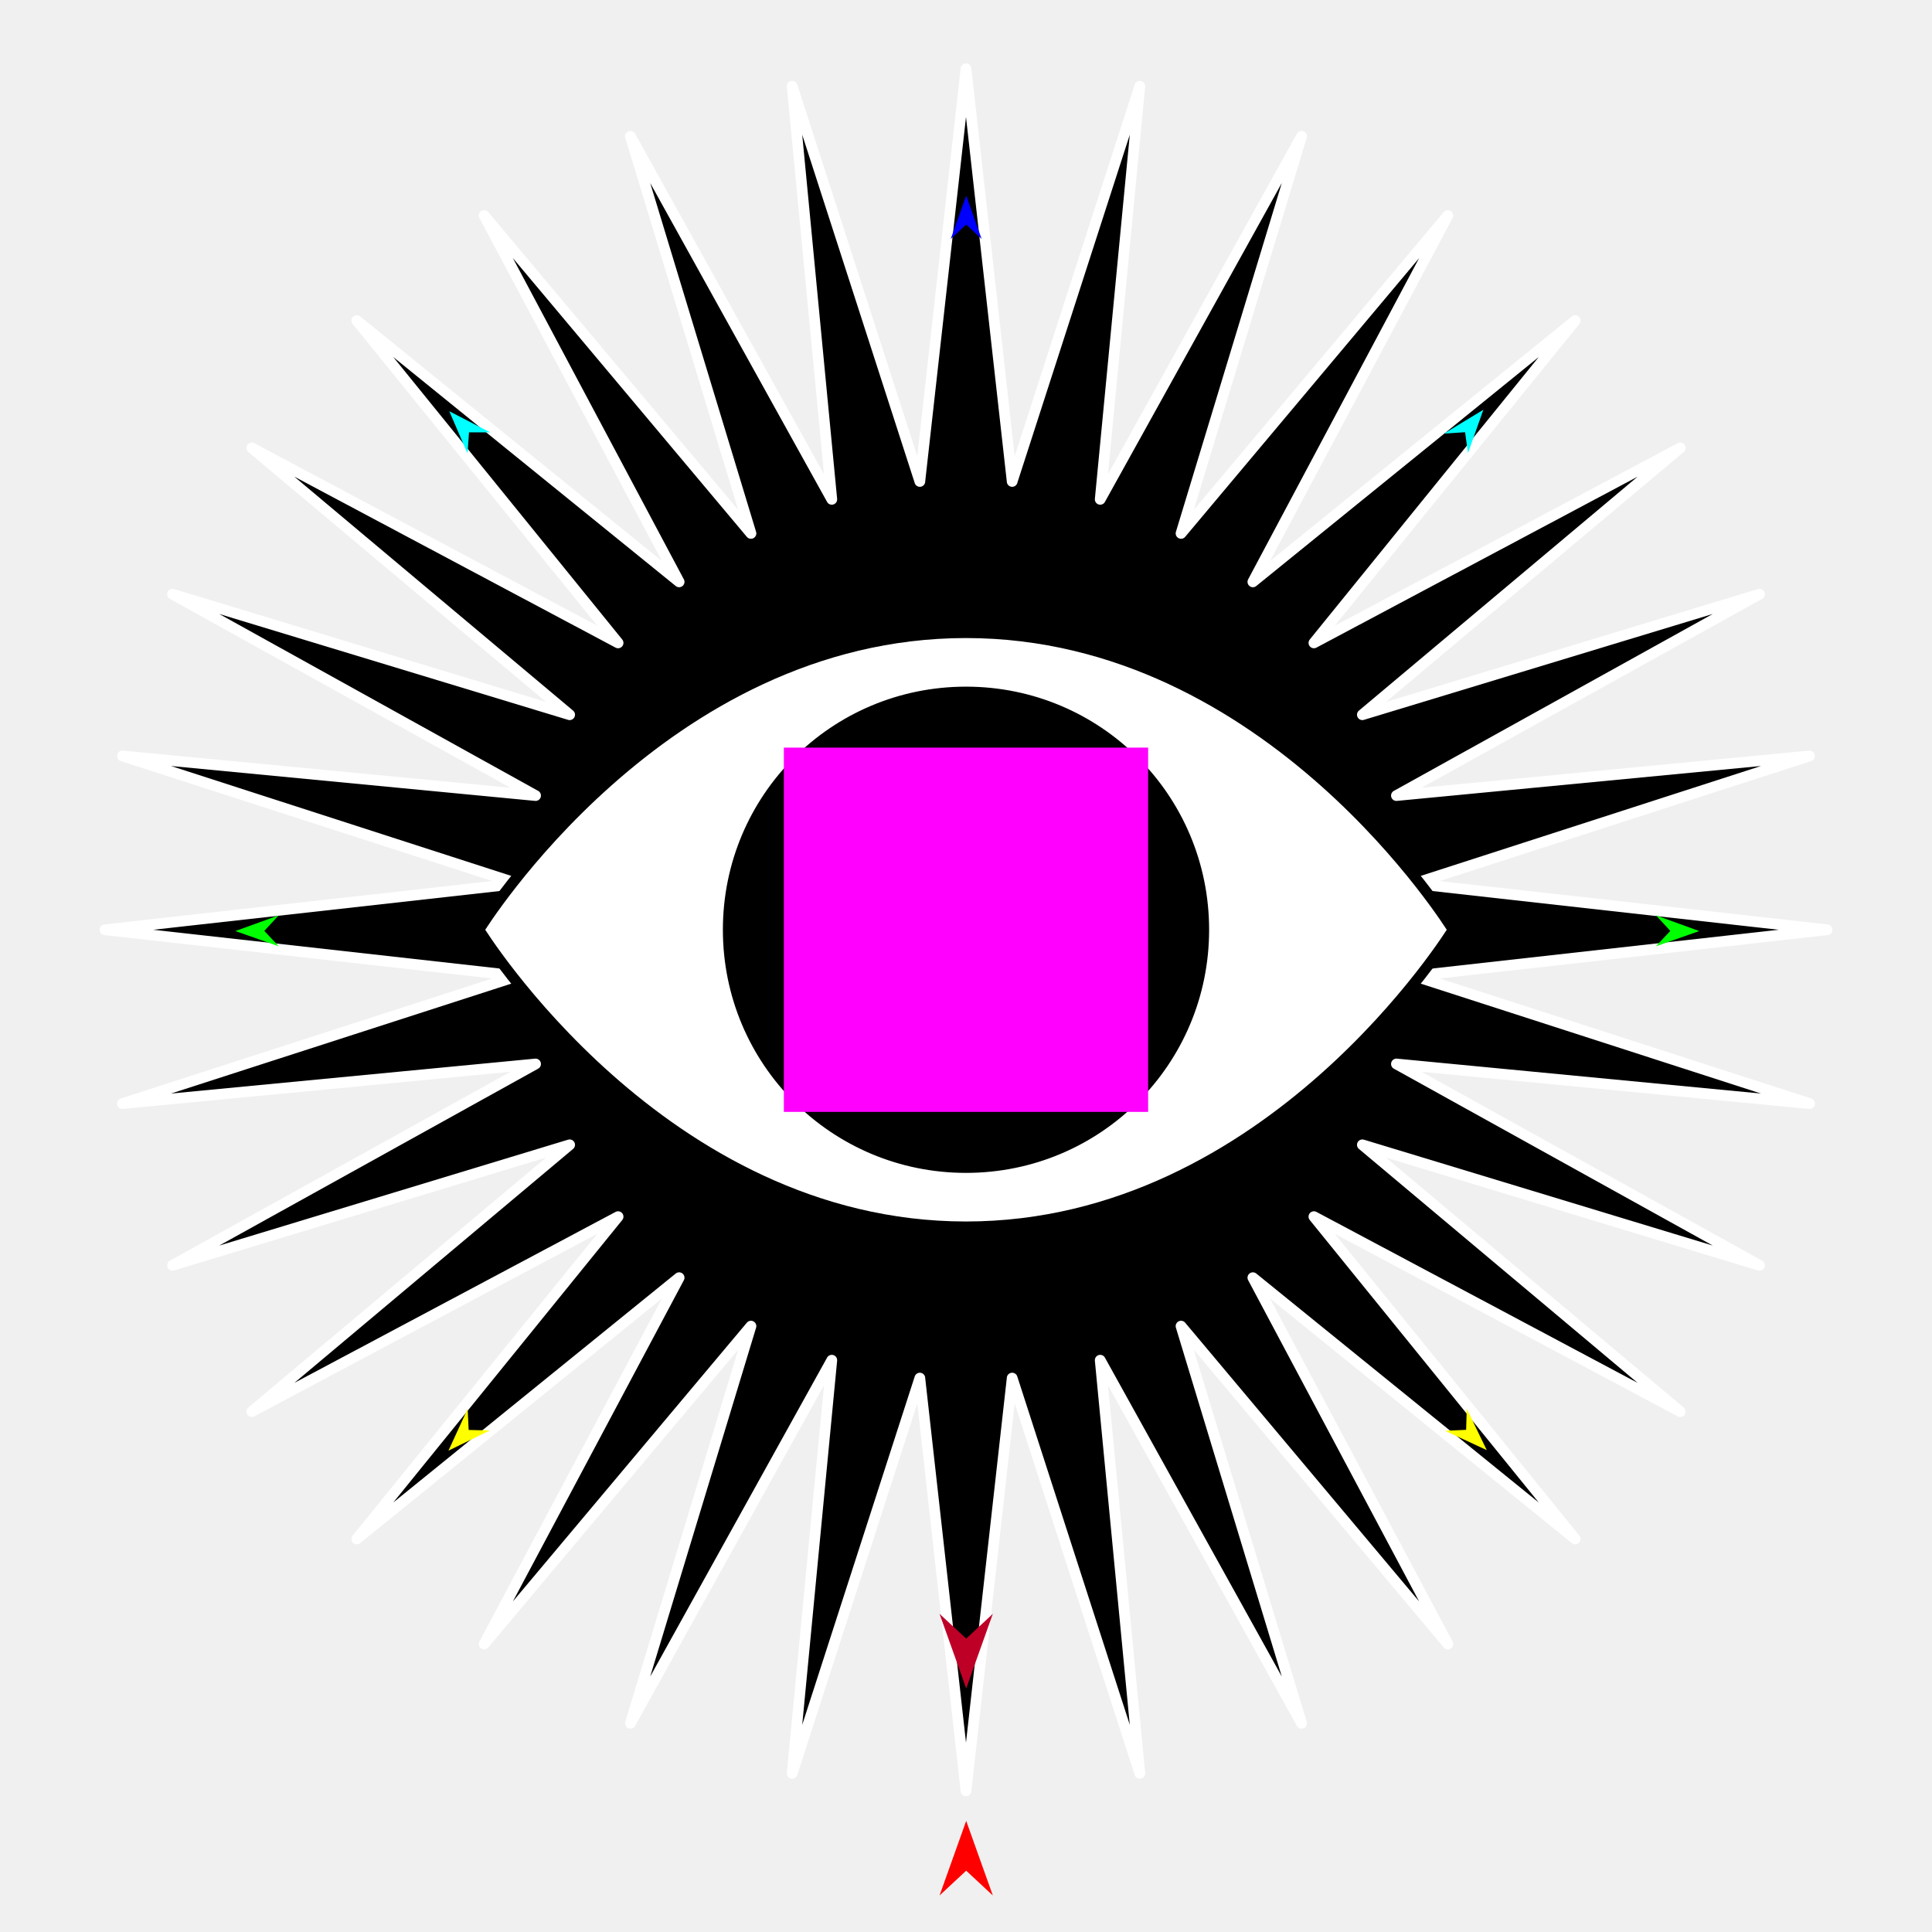
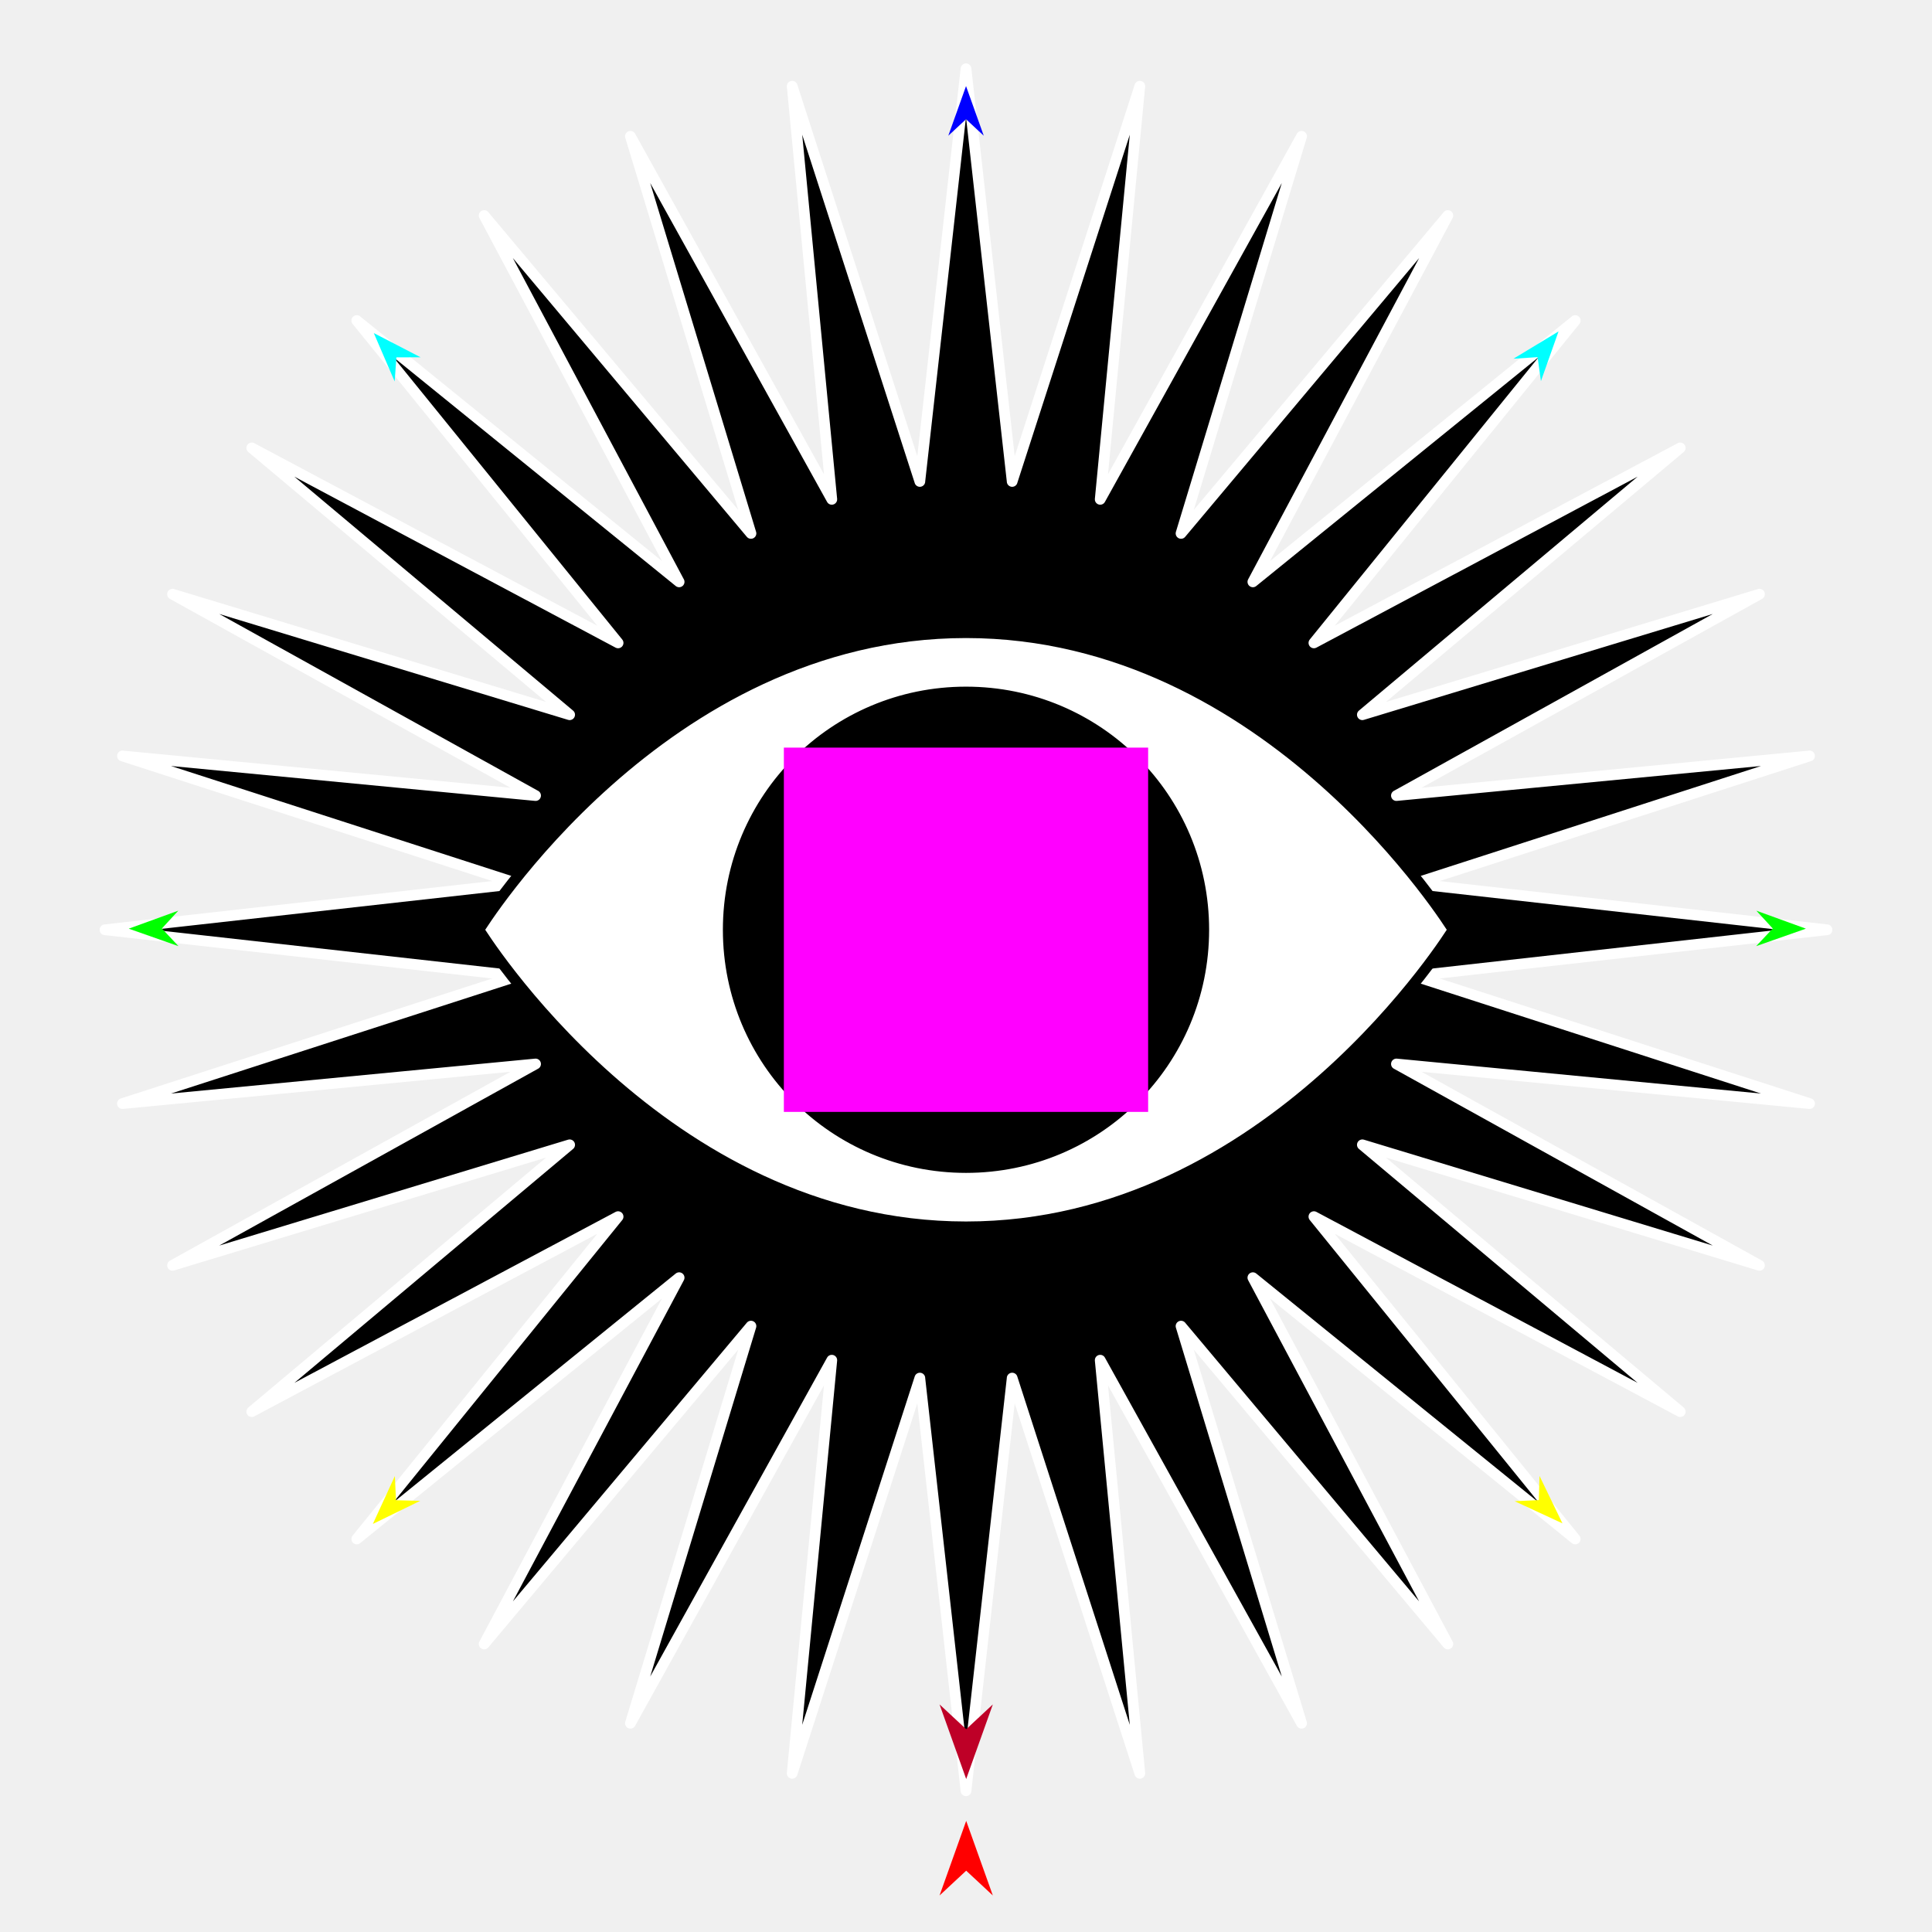
<svg xmlns="http://www.w3.org/2000/svg" version="1.1" id="Frame_0" width="720px" height="720px">
  <g id="eye_starburst">
    <g id="starburst">
      <path fill="#000000" fill-rule="evenodd" stroke="#ffffff" stroke-width="4" stroke-linecap="round" stroke-linejoin="round" d="M 360.000 667.364 C 360.002 667.349 377.203 513.589 377.204 513.574 C 377.209 513.589 424.772 660.847 424.777 660.862 C 424.775 660.846 410.017 506.921 410.016 506.906 C 410.023 506.919 485.052 642.190 485.059 642.203 C 485.055 642.189 440.145 494.225 440.141 494.210 C 440.151 494.222 539.560 612.656 539.570 612.668 C 539.563 612.654 466.918 476.168 466.910 476.155 C 466.922 476.165 587.021 573.521 587.033 573.530 C 587.023 573.518 489.667 453.420 489.657 453.408 C 489.671 453.416 626.156 526.061 626.170 526.068 C 626.158 526.058 507.724 426.648 507.712 426.638 C 507.727 426.643 655.691 471.553 655.706 471.557 C 655.692 471.550 520.422 396.521 520.408 396.514 C 520.424 396.515 674.348 411.273 674.364 411.275 C 674.349 411.270 527.091 363.707 527.076 363.702 C 527.092 363.700 680.851 346.499 680.867 346.498 C 680.851 346.496 527.092 329.295 527.076 329.293 C 527.091 329.289 674.349 281.726 674.364 281.721 C 674.348 281.722 520.424 296.480 520.408 296.482 C 520.422 296.474 655.692 221.446 655.706 221.438 C 655.691 221.443 507.727 266.353 507.712 266.357 C 507.724 266.347 626.158 166.938 626.170 166.928 C 626.156 166.935 489.671 239.580 489.657 239.587 C 489.667 239.576 587.023 119.477 587.033 119.465 C 587.021 119.475 466.923 216.831 466.911 216.841 C 466.918 216.827 539.563 80.341 539.570 80.328 C 539.560 80.340 440.151 198.774 440.141 198.786 C 440.145 198.771 485.055 50.807 485.059 50.792 C 485.052 50.806 410.023 186.076 410.016 186.090 C 410.017 186.074 424.775 32.149 424.777 32.134 C 424.772 32.149 377.209 179.407 377.204 179.421 C 377.203 179.406 360.002 25.647 360.000 25.631 C 359.998 25.647 342.797 179.406 342.796 179.421 C 342.791 179.407 295.228 32.149 295.223 32.134 C 295.225 32.149 309.983 186.074 309.984 186.090 C 309.977 186.076 234.948 50.806 234.941 50.792 C 234.945 50.807 279.855 198.771 279.859 198.786 C 279.849 198.774 180.440 80.340 180.430 80.328 C 180.437 80.341 253.083 216.827 253.090 216.841 C 253.078 216.831 132.980 119.475 132.967 119.465 C 132.977 119.477 230.333 239.575 230.343 239.587 C 230.329 239.580 93.844 166.935 93.830 166.927 C 93.842 166.937 212.276 266.347 212.288 266.357 C 212.273 266.353 64.309 221.443 64.294 221.438 C 64.308 221.446 199.578 296.474 199.592 296.482 C 199.576 296.480 45.652 281.722 45.636 281.721 C 45.651 281.726 192.909 329.289 192.924 329.293 C 192.908 329.295 39.149 346.496 39.133 346.498 C 39.149 346.499 192.908 363.700 192.924 363.702 C 192.909 363.707 45.651 411.270 45.636 411.275 C 45.652 411.273 199.576 396.515 199.592 396.514 C 199.578 396.521 64.308 471.550 64.294 471.557 C 64.309 471.553 212.273 426.643 212.288 426.638 C 212.276 426.648 93.842 526.058 93.830 526.068 C 93.844 526.060 230.329 453.415 230.343 453.408 C 230.333 453.420 132.977 573.518 132.967 573.530 C 132.980 573.521 253.077 476.165 253.089 476.155 C 253.082 476.168 180.437 612.654 180.430 612.668 C 180.440 612.656 279.849 494.222 279.859 494.210 C 279.855 494.225 234.945 642.189 234.941 642.203 C 234.948 642.190 309.977 506.919 309.984 506.906 C 309.983 506.921 295.225 660.846 295.223 660.862 C 295.228 660.847 342.791 513.589 342.796 513.574 C 342.797 513.589 359.998 667.349 360.000 667.364 Z" />
    </g>
    <g id="eye">
      <path fill="#ffffff" fill-rule="evenodd" stroke="#000000" stroke-width="4" stroke-linecap="round" stroke-linejoin="round" d="M 332.735 346.498 C 332.735 331.407 344.909 319.232 360.000 319.232 C 375.091 319.232 387.265 331.407 387.265 346.498 C 387.265 361.589 375.091 373.763 360.000 373.763 C 344.909 373.763 332.735 361.589 332.735 346.498 M 271.397 346.498 C 271.397 297.457 310.959 257.895 360.000 257.895 C 409.041 257.895 448.603 297.457 448.603 346.498 C 448.603 395.539 409.041 435.100 360.000 435.100 C 310.959 435.100 271.397 395.539 271.397 346.498 M 178.467 346.498 C 178.485 346.487 246.405 235.782 360.000 235.782 C 473.595 235.782 541.515 346.487 541.533 346.498 C 541.515 346.509 473.595 457.213 360.000 457.213 C 246.405 457.213 178.485 346.509 178.467 346.498 Z" />
      <path fill="none" stroke="#000000" stroke-width="1" stroke-linecap="butt" stroke-linejoin="round" d="M 332.735 346.498 C 332.735 331.407 344.909 319.232 360.000 319.232 " />
      <path fill="none" stroke="#000000" stroke-width="1" stroke-linecap="butt" stroke-linejoin="round" d="M 360.000 319.232 C 375.091 319.232 387.265 331.407 387.265 346.498 " />
      <path fill="none" stroke="#000000" stroke-width="1" stroke-linecap="butt" stroke-linejoin="round" d="M 387.265 346.498 C 387.265 361.589 375.091 373.763 360.000 373.763 " />
      <path fill="none" stroke="#000000" stroke-width="1" stroke-linecap="butt" stroke-linejoin="round" d="M 360.000 373.763 C 344.909 373.763 332.735 361.589 332.735 346.498 " />
      <path fill="none" stroke="#000000" stroke-width="1" stroke-linecap="butt" stroke-linejoin="round" d="M 271.397 346.498 C 271.397 297.457 310.959 257.895 360.000 257.895 " />
      <path fill="none" stroke="#000000" stroke-width="1" stroke-linecap="butt" stroke-linejoin="round" d="M 360.000 257.895 C 409.041 257.895 448.603 297.457 448.603 346.498 " />
      <path fill="none" stroke="#000000" stroke-width="1" stroke-linecap="butt" stroke-linejoin="round" d="M 448.603 346.498 C 448.603 395.539 409.041 435.100 360.000 435.100 " />
      <path fill="none" stroke="#000000" stroke-width="1" stroke-linecap="butt" stroke-linejoin="round" d="M 360.000 435.100 C 310.959 435.100 271.397 395.539 271.397 346.498 " />
      <path fill="#000000" fill-rule="evenodd" stroke="none" d="M 332.735 346.498 C 332.735 331.407 344.909 319.232 360.000 319.232 C 375.091 319.232 387.265 331.407 387.265 346.498 C 387.265 361.589 375.091 373.763 360.000 373.763 C 344.909 373.763 332.735 361.589 332.735 346.498 M 271.397 346.498 C 271.397 297.457 310.959 257.895 360.000 257.895 C 409.041 257.895 448.603 297.457 448.603 346.498 C 448.603 395.539 409.041 435.100 360.000 435.100 C 310.959 435.100 271.397 395.539 271.397 346.498 Z" />
    </g>
    <g id="specs_3">
      <path fill="#ff00ff" fill-rule="evenodd" stroke="none" d="M 292.123 414.375 C 292.136 414.375 427.864 414.375 427.878 414.375 C 427.878 414.362 427.878 278.634 427.878 278.620 C 427.864 278.620 292.136 278.620 292.123 278.620 C 292.123 278.634 292.123 414.362 292.123 414.375 Z" />
      <path fill="#ff0000" fill-rule="evenodd" stroke="none" d="M 360.072 678.590 C 360.073 678.593 369.999 706.385 370.000 706.388 C 369.999 706.387 360.073 697.152 360.072 697.151 C 360.071 697.152 350.145 706.387 350.144 706.388 C 350.145 706.385 360.071 678.593 360.072 678.590 Z" />
-       <path fill="#0000ff" fill-rule="evenodd" stroke="none" d="M 360.072 72.906 C 360.072 72.907 365.838 89.052 365.838 89.053 C 365.838 89.053 360.072 83.689 360.072 83.688 C 360.071 83.689 354.306 89.053 354.305 89.053 C 354.306 89.052 360.071 72.907 360.072 72.906 Z" />
-       <path fill="#00ff00" fill-rule="evenodd" stroke="none" d="M 87.721 346.977 C 87.722 346.976 103.837 341.129 103.839 341.128 C 103.838 341.129 98.503 346.922 98.502 346.922 C 98.503 346.923 103.896 352.661 103.897 352.662 C 103.895 352.661 87.722 346.977 87.721 346.977 Z" />
-       <path fill="#ffff00" fill-rule="evenodd" stroke="none" d="M 167.127 540.610 C 167.127 540.608 174.282 525.030 174.283 525.028 C 174.283 525.029 174.660 532.896 174.660 532.897 C 174.661 532.897 182.534 533.087 182.535 533.088 C 182.533 533.088 167.128 540.609 167.127 540.610 Z" />
-       <path fill="#ffff00" fill-rule="evenodd" stroke="none" d="M 554.075 540.419 C 554.074 540.418 546.608 524.986 546.608 524.984 C 546.608 524.985 546.389 532.857 546.389 532.858 C 546.388 532.858 538.520 533.207 538.520 533.207 C 538.521 533.208 554.074 540.418 554.075 540.419 Z" />
-       <path fill="#00ff00" fill-rule="evenodd" stroke="none" d="M 633.258 346.977 C 633.257 346.976 617.142 341.129 617.140 341.128 C 617.141 341.129 622.476 346.922 622.477 346.922 C 622.476 346.923 617.083 352.661 617.082 352.662 C 617.084 352.661 633.257 346.977 633.258 346.977 Z" />
-       <path fill="#00ffff" fill-rule="evenodd" stroke="none" d="M 552.798 152.711 C 552.798 152.713 547.075 168.872 547.074 168.874 C 547.074 168.873 545.990 161.072 545.990 161.072 C 545.989 161.072 538.131 161.590 538.130 161.590 C 538.132 161.590 552.797 152.712 552.798 152.711 Z" />
-       <path fill="#00ffff" fill-rule="evenodd" stroke="none" d="M 167.435 153.247 C 167.435 153.248 174.223 168.990 174.224 168.992 C 174.224 168.991 174.785 161.135 174.785 161.135 C 174.786 161.135 182.661 161.129 182.662 161.129 C 182.660 161.128 167.436 153.247 167.435 153.247 Z" />
-       <path fill="#be0027" fill-rule="evenodd" stroke="none" d="M 360.072 629.230 C 360.073 629.227 369.999 601.435 370.000 601.432 C 369.999 601.433 360.073 610.669 360.072 610.669 C 360.071 610.669 350.145 601.433 350.144 601.432 C 350.145 601.435 360.071 629.227 360.072 629.230 Z" />
+       <path fill="#0000ff" fill-rule="evenodd" stroke="none" d="M 360.011 32.081 C 360.012 32.083 366.617 50.579 366.618 50.581 C 366.617 50.581 360.012 44.435 360.011 44.434 C 360.010 44.435 353.405 50.581 353.404 50.581 C 353.405 50.579 360.010 32.083 360.011 32.081 Z" />
+       <path fill="#00ff00" fill-rule="evenodd" stroke="none" d="M 47.976 346.086 C 47.978 346.085 66.441 339.386 66.443 339.385 C 66.442 339.386 60.329 346.023 60.329 346.023 C 60.329 346.024 66.509 352.599 66.510 352.599 C 66.508 352.599 47.978 346.086 47.976 346.086 Z" />
+       <path fill="#ffff00" fill-rule="evenodd" stroke="none" d="M 138.952 567.932 C 138.953 567.931 147.151 550.083 147.152 550.081 C 147.152 550.082 147.583 559.095 147.583 559.095 C 147.584 559.095 156.604 559.314 156.605 559.314 C 156.603 559.315 138.954 567.932 138.952 567.932 Z" />
+       <path fill="#ffff00" fill-rule="evenodd" stroke="none" d="M 582.282 567.714 C 582.281 567.712 573.727 550.032 573.726 550.030 C 573.726 550.031 573.476 559.051 573.476 559.051 C 573.475 559.051 564.461 559.451 564.460 559.451 C 564.462 559.452 582.280 567.713 582.282 567.714 Z" />
+       <path fill="#00ff00" fill-rule="evenodd" stroke="none" d="M 673.003 346.086 C 673.001 346.085 654.538 339.386 654.536 339.385 C 654.537 339.386 660.650 346.023 660.650 346.023 C 660.650 346.024 654.470 352.599 654.469 352.599 C 654.471 352.599 673.001 346.086 673.003 346.086 Z" />
+       <path fill="#00ffff" fill-rule="evenodd" stroke="none" d="M 580.819 123.514 C 580.818 123.516 574.262 142.030 574.261 142.032 C 574.261 142.031 573.019 133.094 573.019 133.093 C 573.018 133.093 564.015 133.687 564.014 133.687 C 564.016 133.686 580.817 123.515 580.819 123.514 Z" />
+       <path fill="#00ffff" fill-rule="evenodd" stroke="none" d="M 139.305 124.128 C 139.306 124.130 147.083 142.165 147.084 142.167 C 147.084 142.166 147.727 133.166 147.727 133.165 C 147.728 133.165 156.750 133.158 156.751 133.158 C 156.749 133.157 139.307 124.129 139.305 124.128 Z" />
+       <path fill="#be0027" fill-rule="evenodd" stroke="none" d="M 360.072 662.986 C 360.073 662.983 369.999 635.191 370.000 635.188 C 369.999 635.189 360.073 644.424 360.072 644.425 C 360.071 644.424 350.145 635.189 350.144 635.188 C 350.145 635.191 360.071 662.983 360.072 662.986 Z" />
    </g>
  </g>
</svg>
